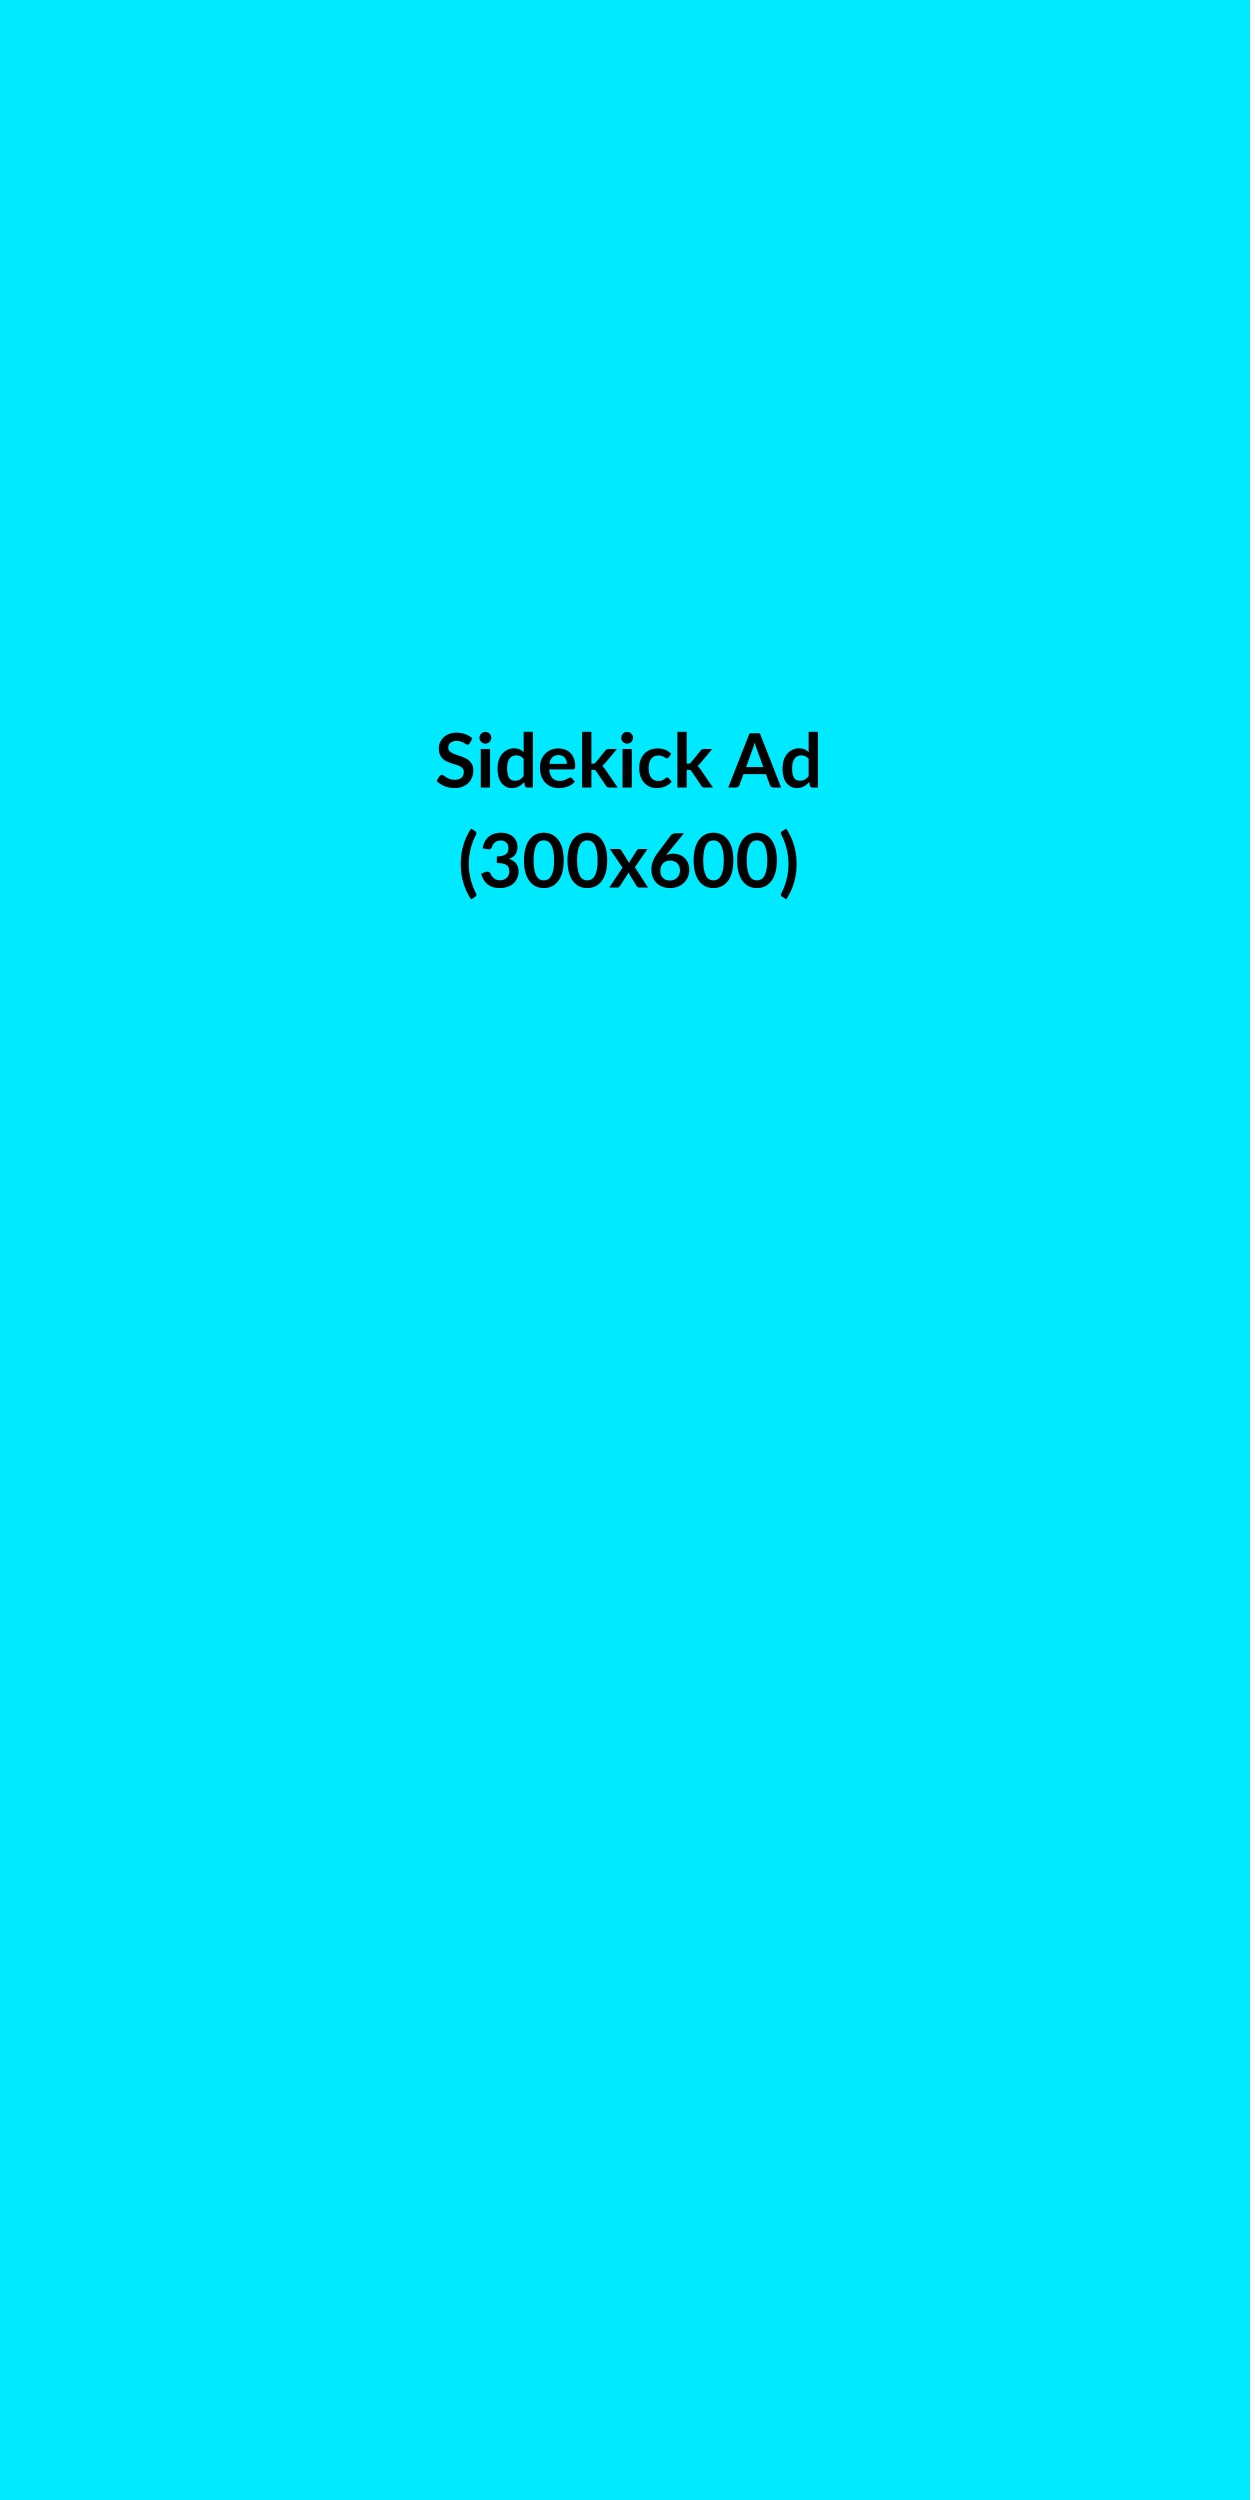
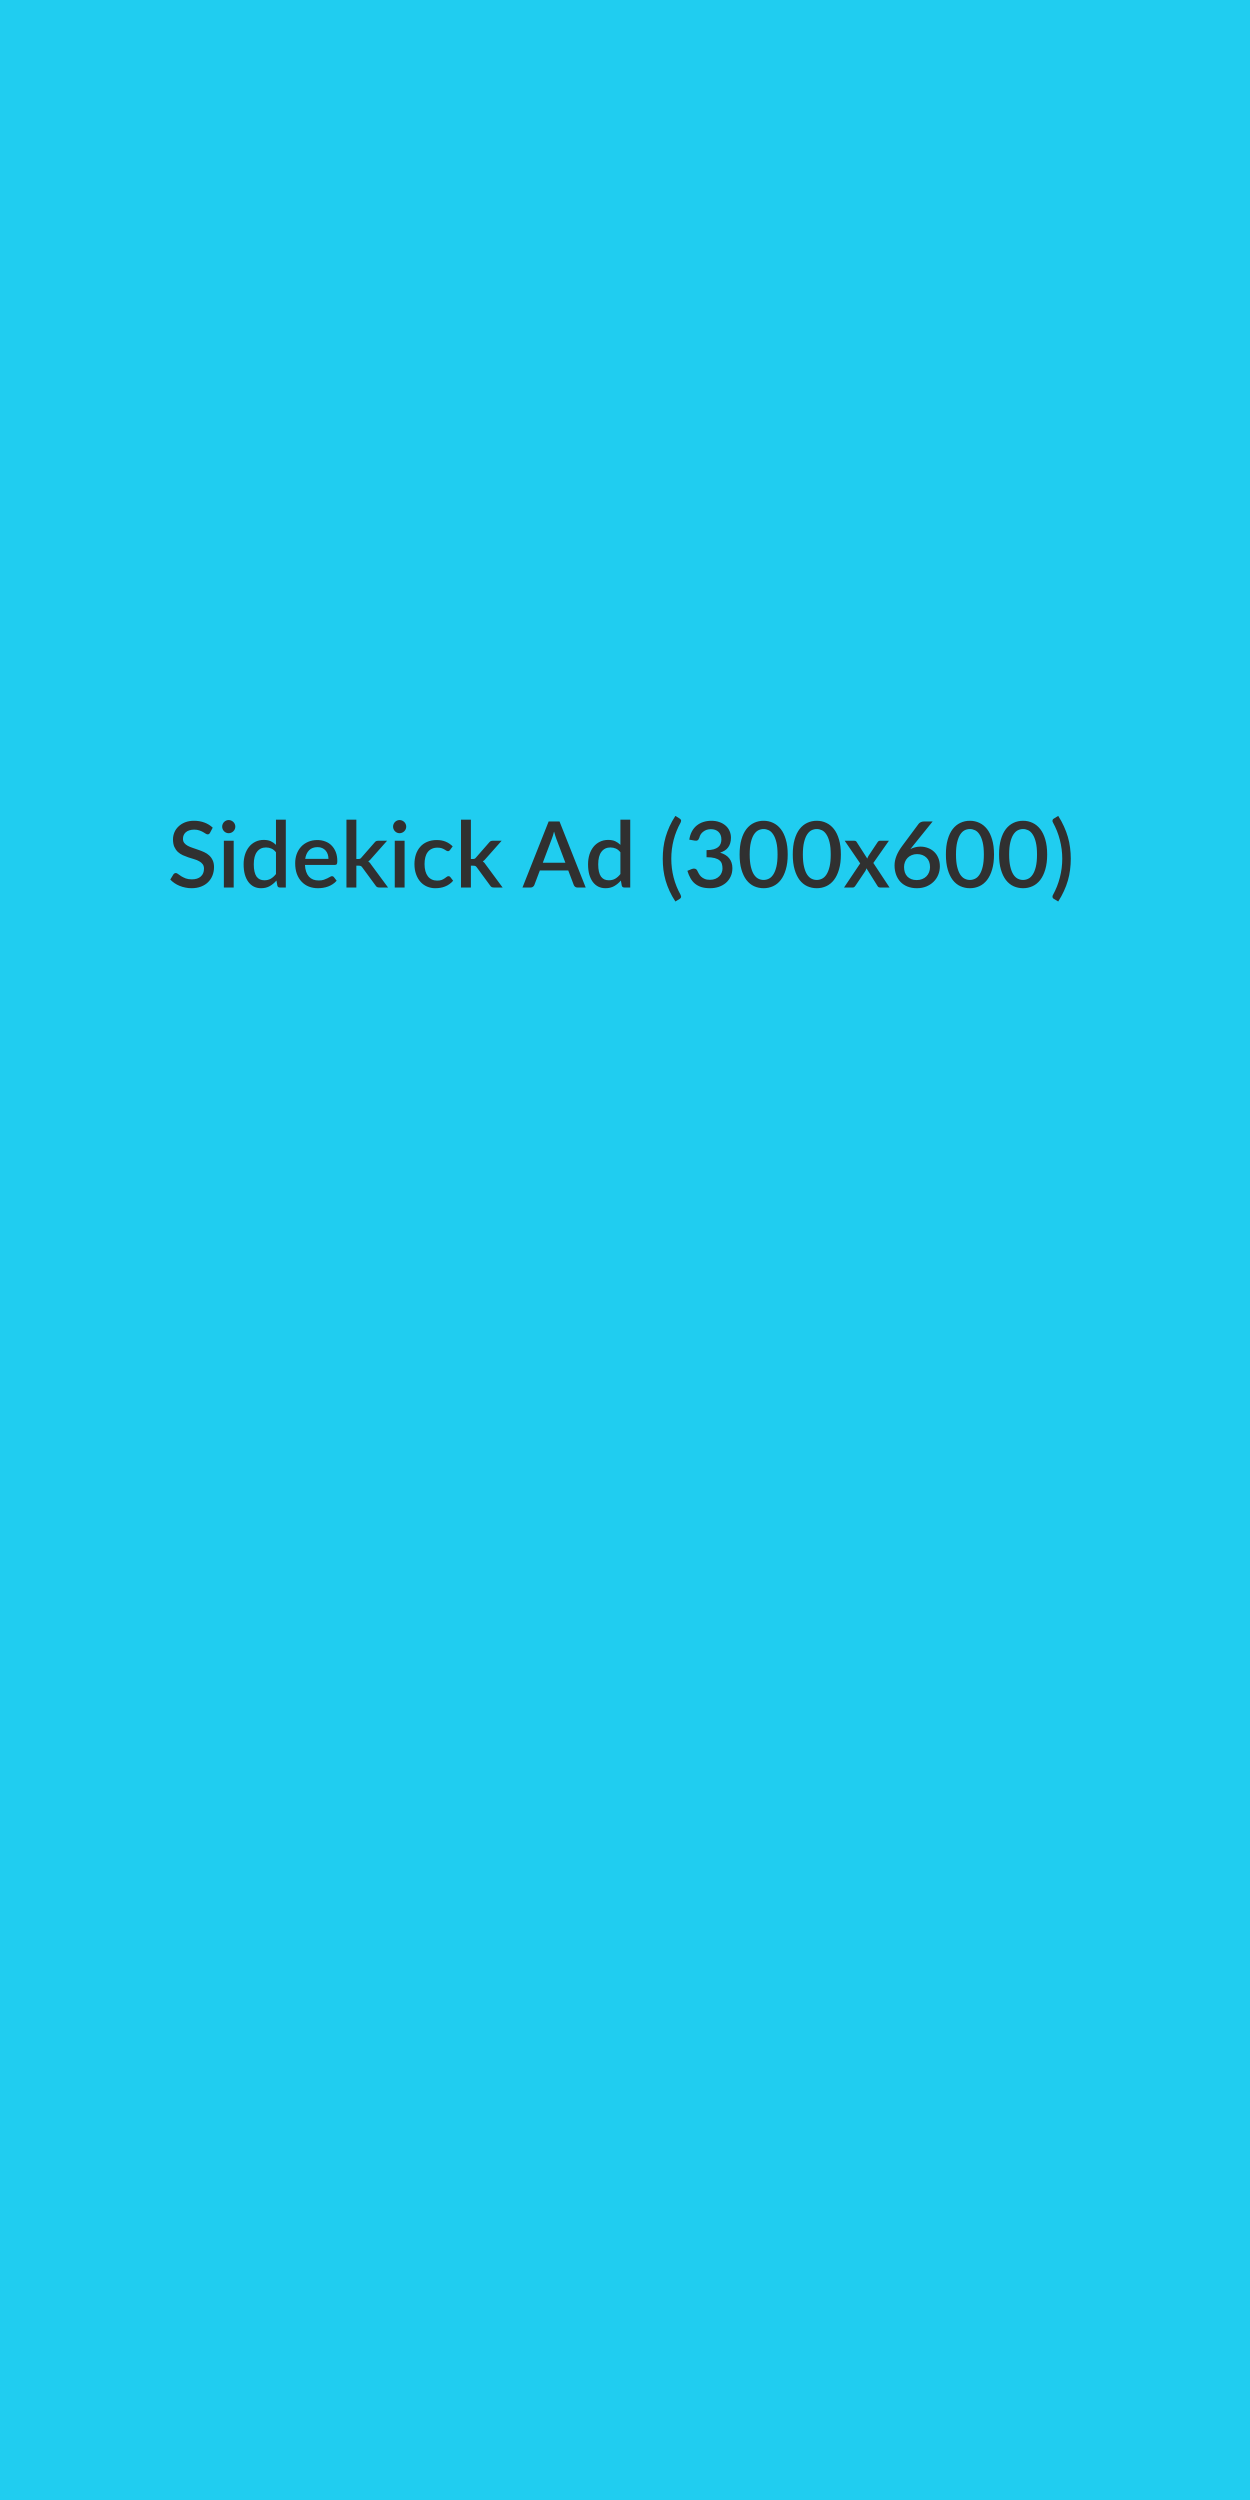
- <svg xmlns="http://www.w3.org/2000/svg" width="301px" height="600px" viewBox="0 0 301 600" version="1.1">
-   <g id="KB-Home-page" stroke="none" stroke-width="1" fill="none" fill-rule="evenodd">
-     <g id="Group-2" transform="translate(0, -0)">
-       <rect id="Rectangle" fill="#00EAFF" x="0" y="0" width="300" height="600" />
-       <text id="Sidekick-Ad-(300x600" font-family="Lato-Bold, Lato" font-size="18" font-weight="bold" line-spacing="24" fill="#000000">
-         <tspan x="104.376" y="189">Sidekick Ad </tspan>
-         <tspan x="109.92" y="213">(300x600)</tspan>
-       </text>
-     </g>
+ <svg xmlns="http://www.w3.org/2000/svg" width="300px" height="600px" viewBox="0 0 300 600" version="1.1">
+   <g id="Sidekick" stroke="none" stroke-width="1" fill="none" fill-rule="evenodd">
+     <rect id="Rectangle" fill="#20CDF0" x="-7" y="-3" width="320" height="615" />
+     <text id="Subhead" font-family="Lato-Heavy, Lato" font-size="22" font-weight="600" line-spacing="29" fill="#303030">
+       <tspan x="40.252" y="213">Sidekick Ad (300x600)</tspan>
+     </text>
  </g>
</svg>
